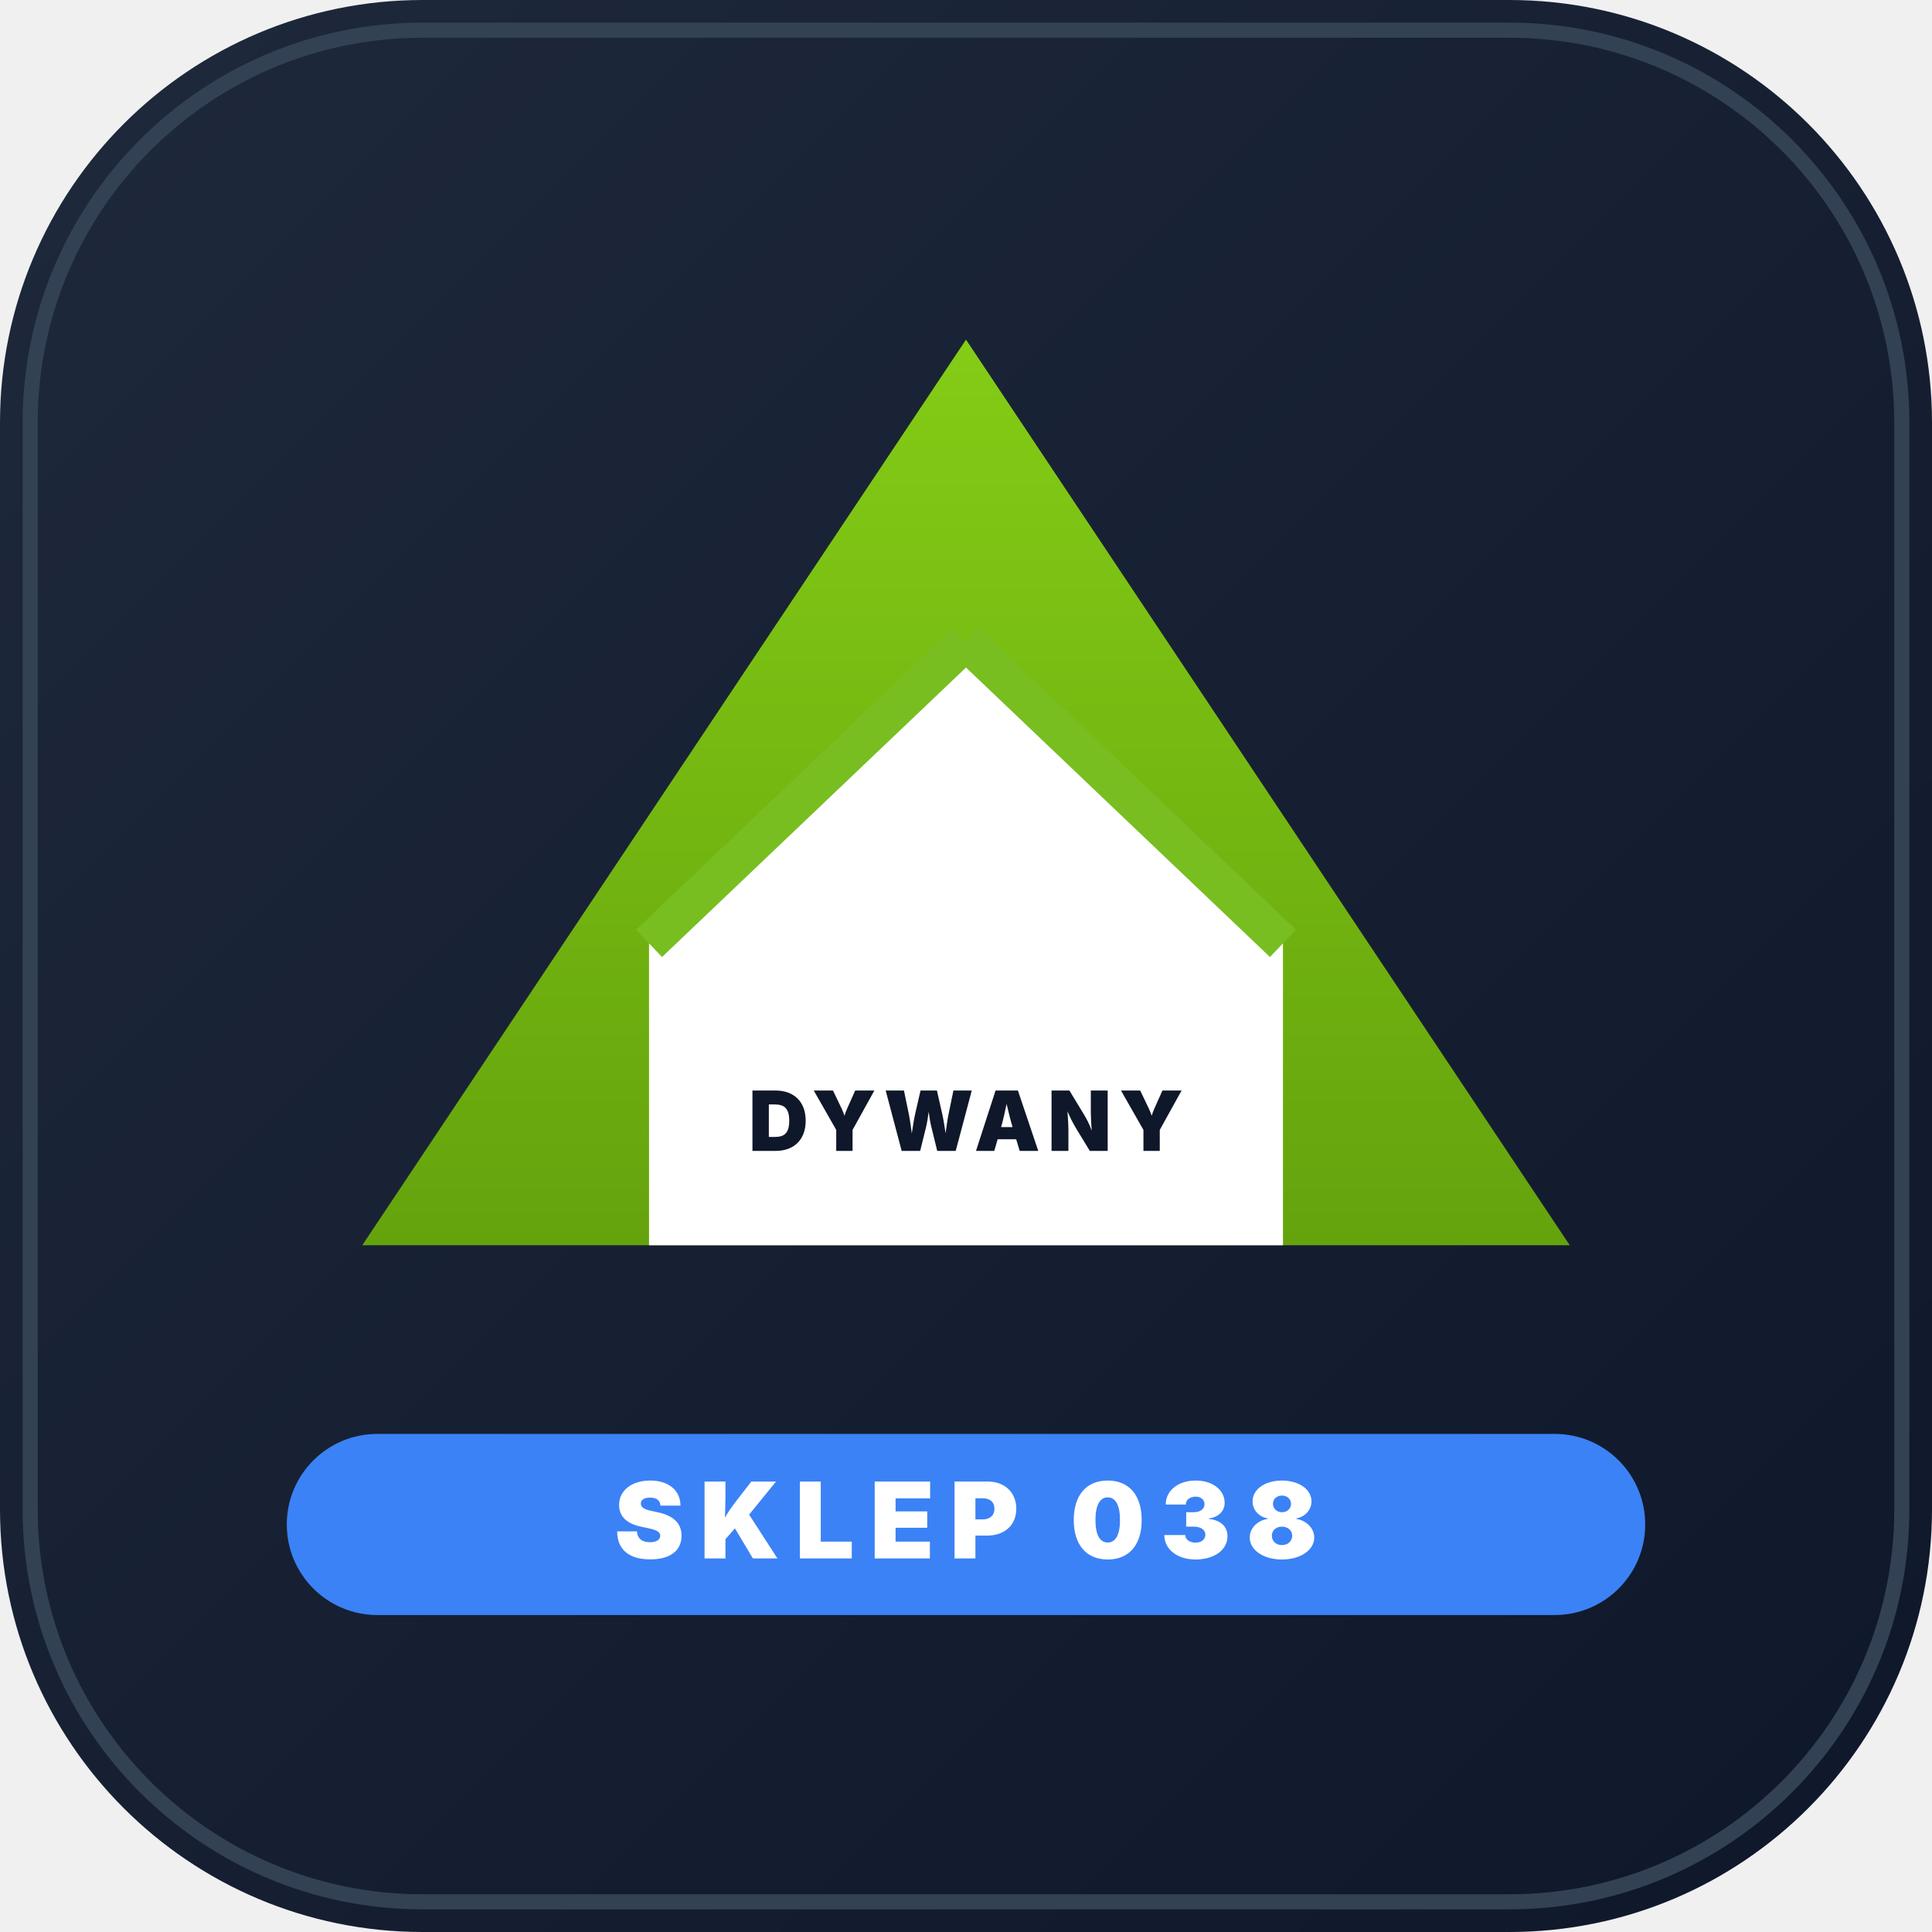
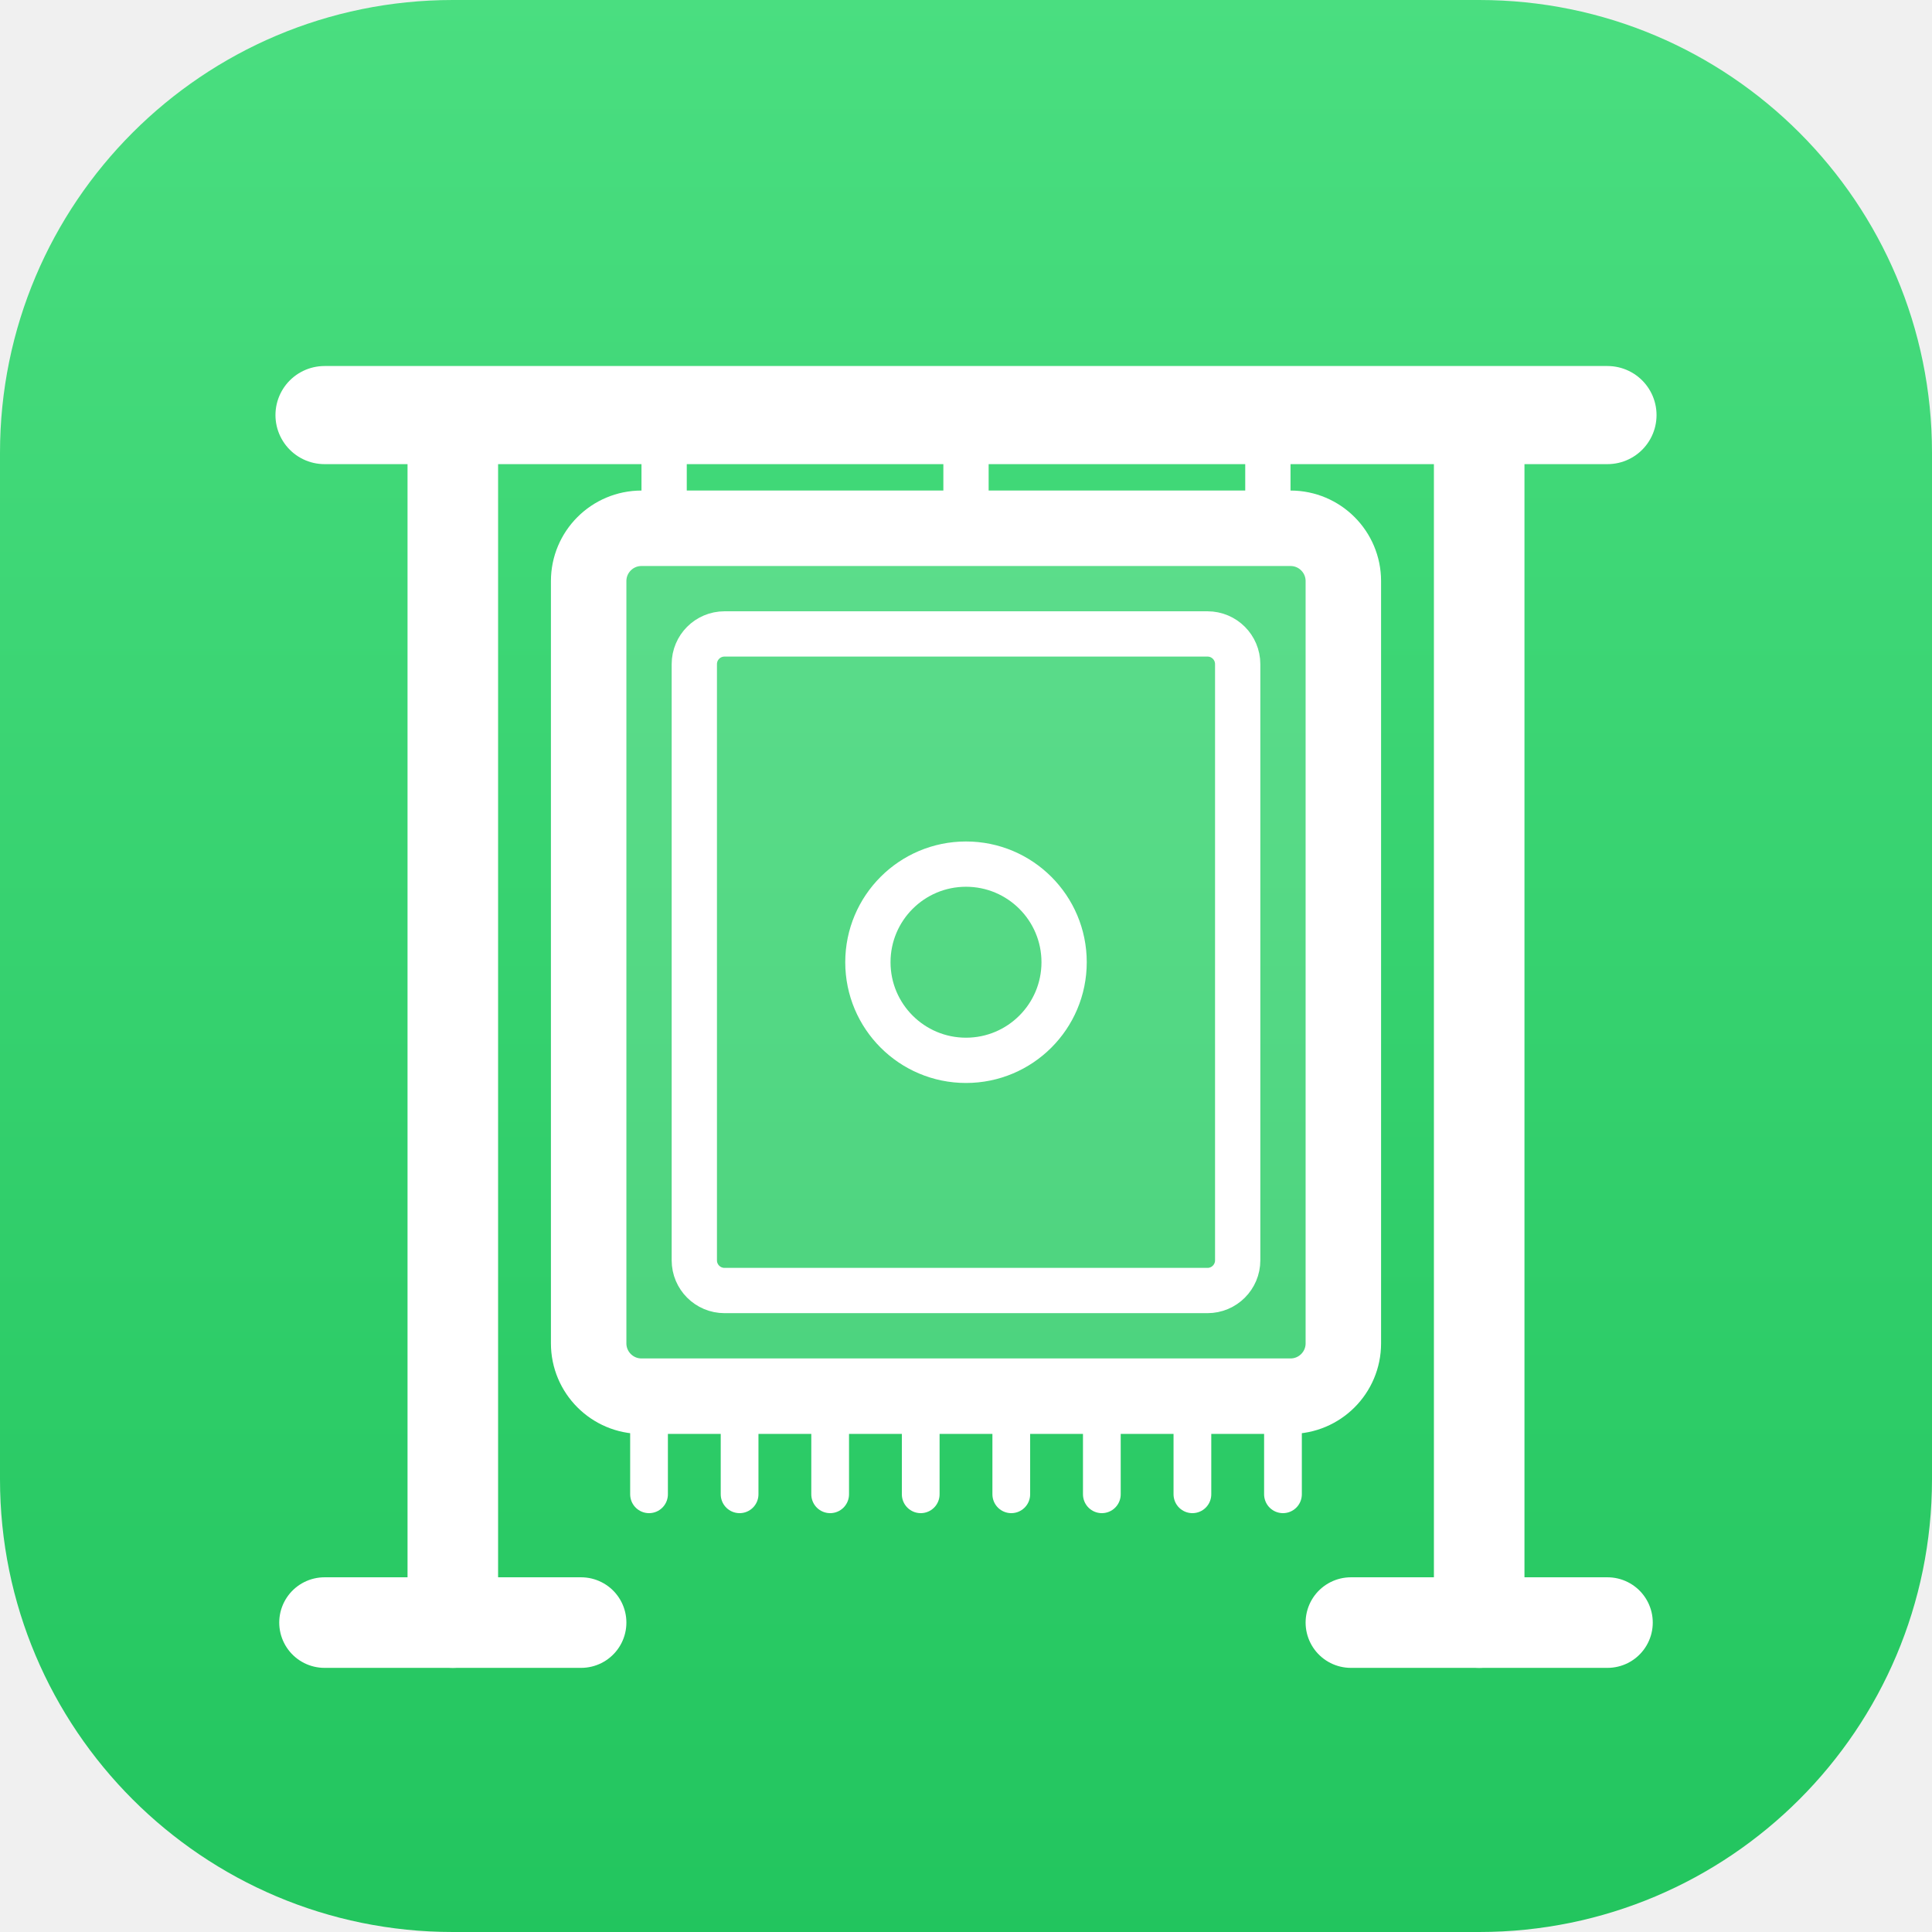
<svg xmlns="http://www.w3.org/2000/svg" viewBox="0 0 512 512" width="512" height="512">
  <defs>
-     <linearGradient id="bgGrad" x1="0" y1="0" x2="1" y2="1">
-       <stop offset="0%" stop-color="#1e293b" />
-       <stop offset="100%" stop-color="#0f172a" />
-     </linearGradient>
-     <linearGradient id="greenGrad" x1="0" y1="0" x2="0" y2="1">
-       <stop offset="0%" stop-color="#84cc16" />
-       <stop offset="100%" stop-color="#65a30d" />
+     <linearGradient id="greenBg" x1="0" y1="0" x2="0" y2="1">
+       <stop offset="0%" stop-color="#4ade80" />
+       <stop offset="100%" stop-color="#22c55e" />
    </linearGradient>
  </defs>
-   <rect width="512" height="512" rx="112" fill="url(#bgGrad)" />
-   <rect x="8" y="8" width="496" height="496" rx="104" fill="none" stroke="#334155" stroke-width="4" />
-   <rect x="76" y="380" width="360" height="48" rx="24" fill="#3b82f6" />
-   <text x="256" y="413" text-anchor="middle" fill="#ffffff" font-family="system-ui, -apple-system, sans-serif" font-weight="900" font-size="28" letter-spacing="4">SKLEP 038</text>
-   <polygon points="256,90 416,330 96,330" fill="url(#greenGrad)" />
-   <polygon points="256,170 340,250 340,330 172,330 172,250" fill="#ffffff" />
-   <line x1="256" y1="170" x2="340" y2="250" stroke="#78be20" stroke-width="10" />
-   <line x1="256" y1="170" x2="172" y2="250" stroke="#78be20" stroke-width="10" />
-   <text x="256" y="305" text-anchor="middle" fill="#0f172a" font-family="system-ui, -apple-system, sans-serif" font-weight="900" font-size="22" letter-spacing="2">DYWANY</text>
+   <rect width="512" height="512" rx="120" fill="url(#greenBg)" />
+   <g fill="none" stroke="#ffffff" stroke-linecap="round" stroke-linejoin="round">
+     <line x1="86" y1="110" x2="426" y2="110" stroke-width="26" />
+     <line x1="120" y1="110" x2="120" y2="430" stroke-width="24" />
+     <line x1="392" y1="110" x2="392" y2="430" stroke-width="24" />
+     <line x1="86" y1="430" x2="154" y2="430" stroke-width="24" />
+     <line x1="358" y1="430" x2="426" y2="430" stroke-width="24" />
+     <line x1="176" y1="110" x2="176" y2="140" stroke-width="12" />
+     <line x1="256" y1="110" x2="256" y2="140" stroke-width="12" />
+     <line x1="336" y1="110" x2="336" y2="140" stroke-width="12" />
+     <rect x="156" y="140" width="200" height="230" rx="14" fill="#ffffff" fill-opacity="0.15" stroke-width="20" />
+     <rect x="184" y="168" width="144" height="174" rx="8" stroke-width="12" />
+     <circle cx="256" cy="255" r="26" stroke-width="12" />
+     <line x1="172" y1="370" x2="172" y2="396" stroke-width="10" />
+     <line x1="196" y1="370" x2="196" y2="396" stroke-width="10" />
+     <line x1="220" y1="370" x2="220" y2="396" stroke-width="10" />
+     <line x1="244" y1="370" x2="244" y2="396" stroke-width="10" />
+     <line x1="268" y1="370" x2="268" y2="396" stroke-width="10" />
+     <line x1="292" y1="370" x2="292" y2="396" stroke-width="10" />
+     <line x1="316" y1="370" x2="316" y2="396" stroke-width="10" />
+     <line x1="340" y1="370" x2="340" y2="396" stroke-width="10" />
+   </g>
</svg>
